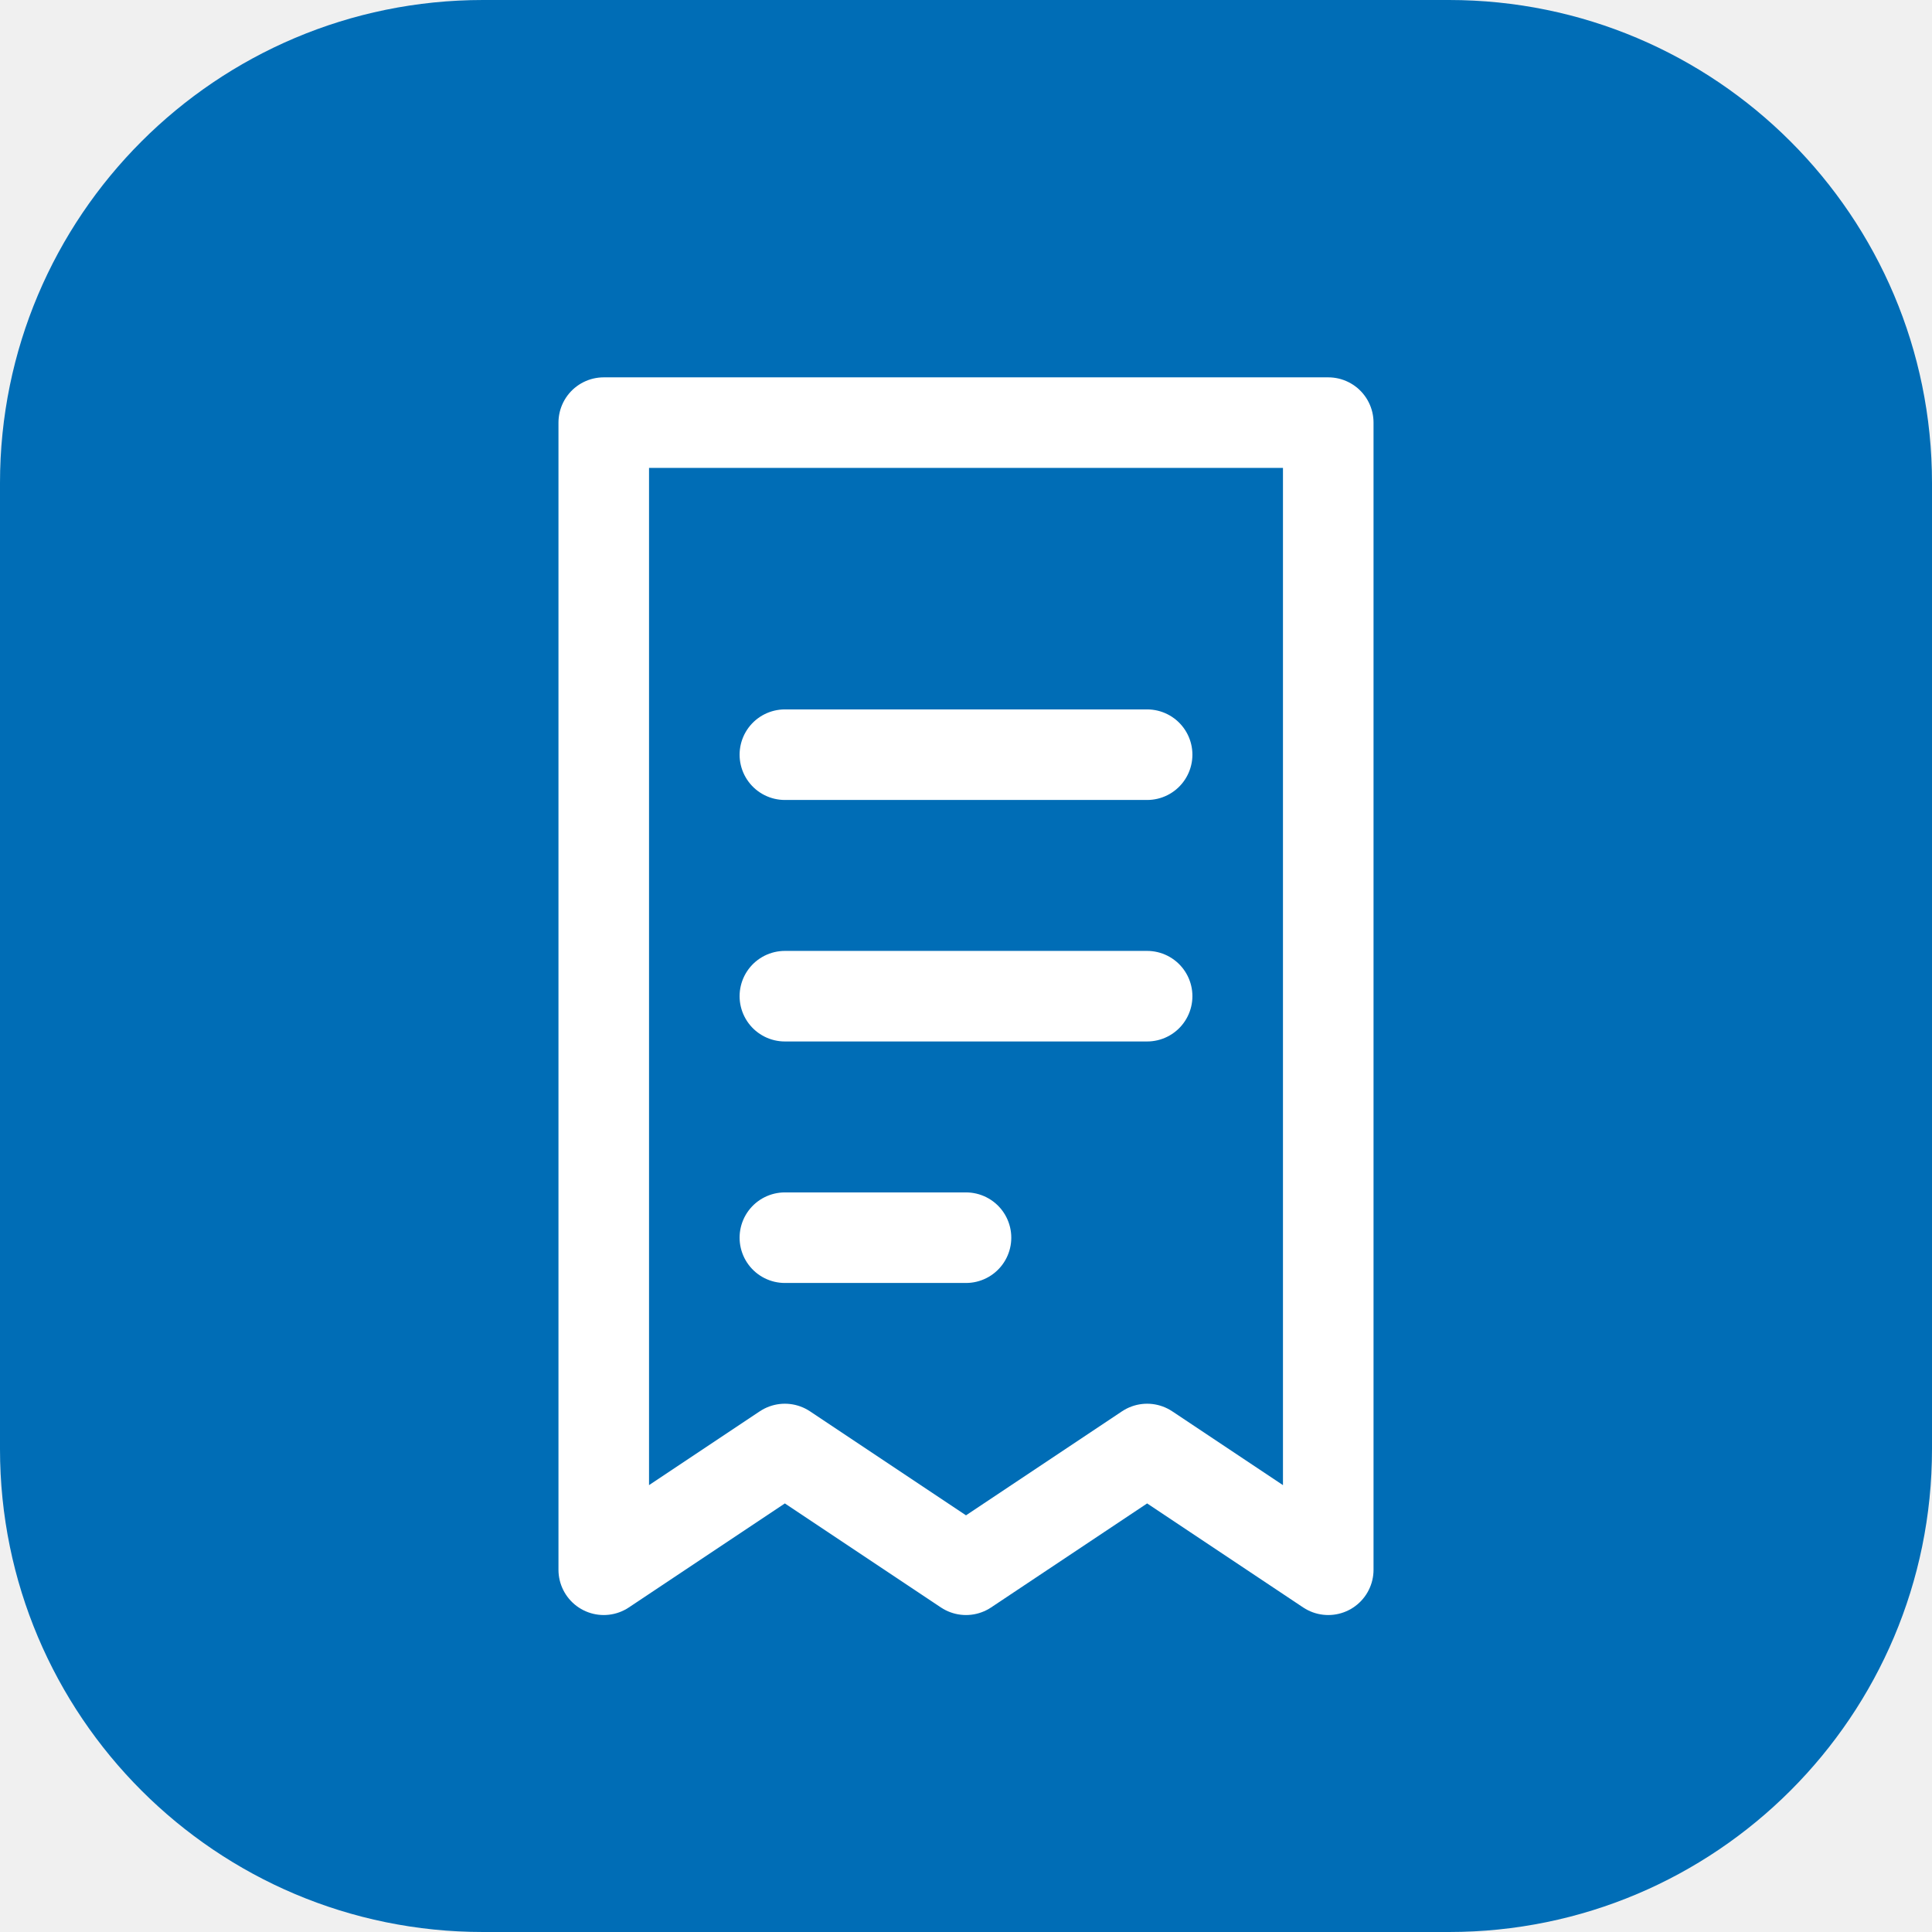
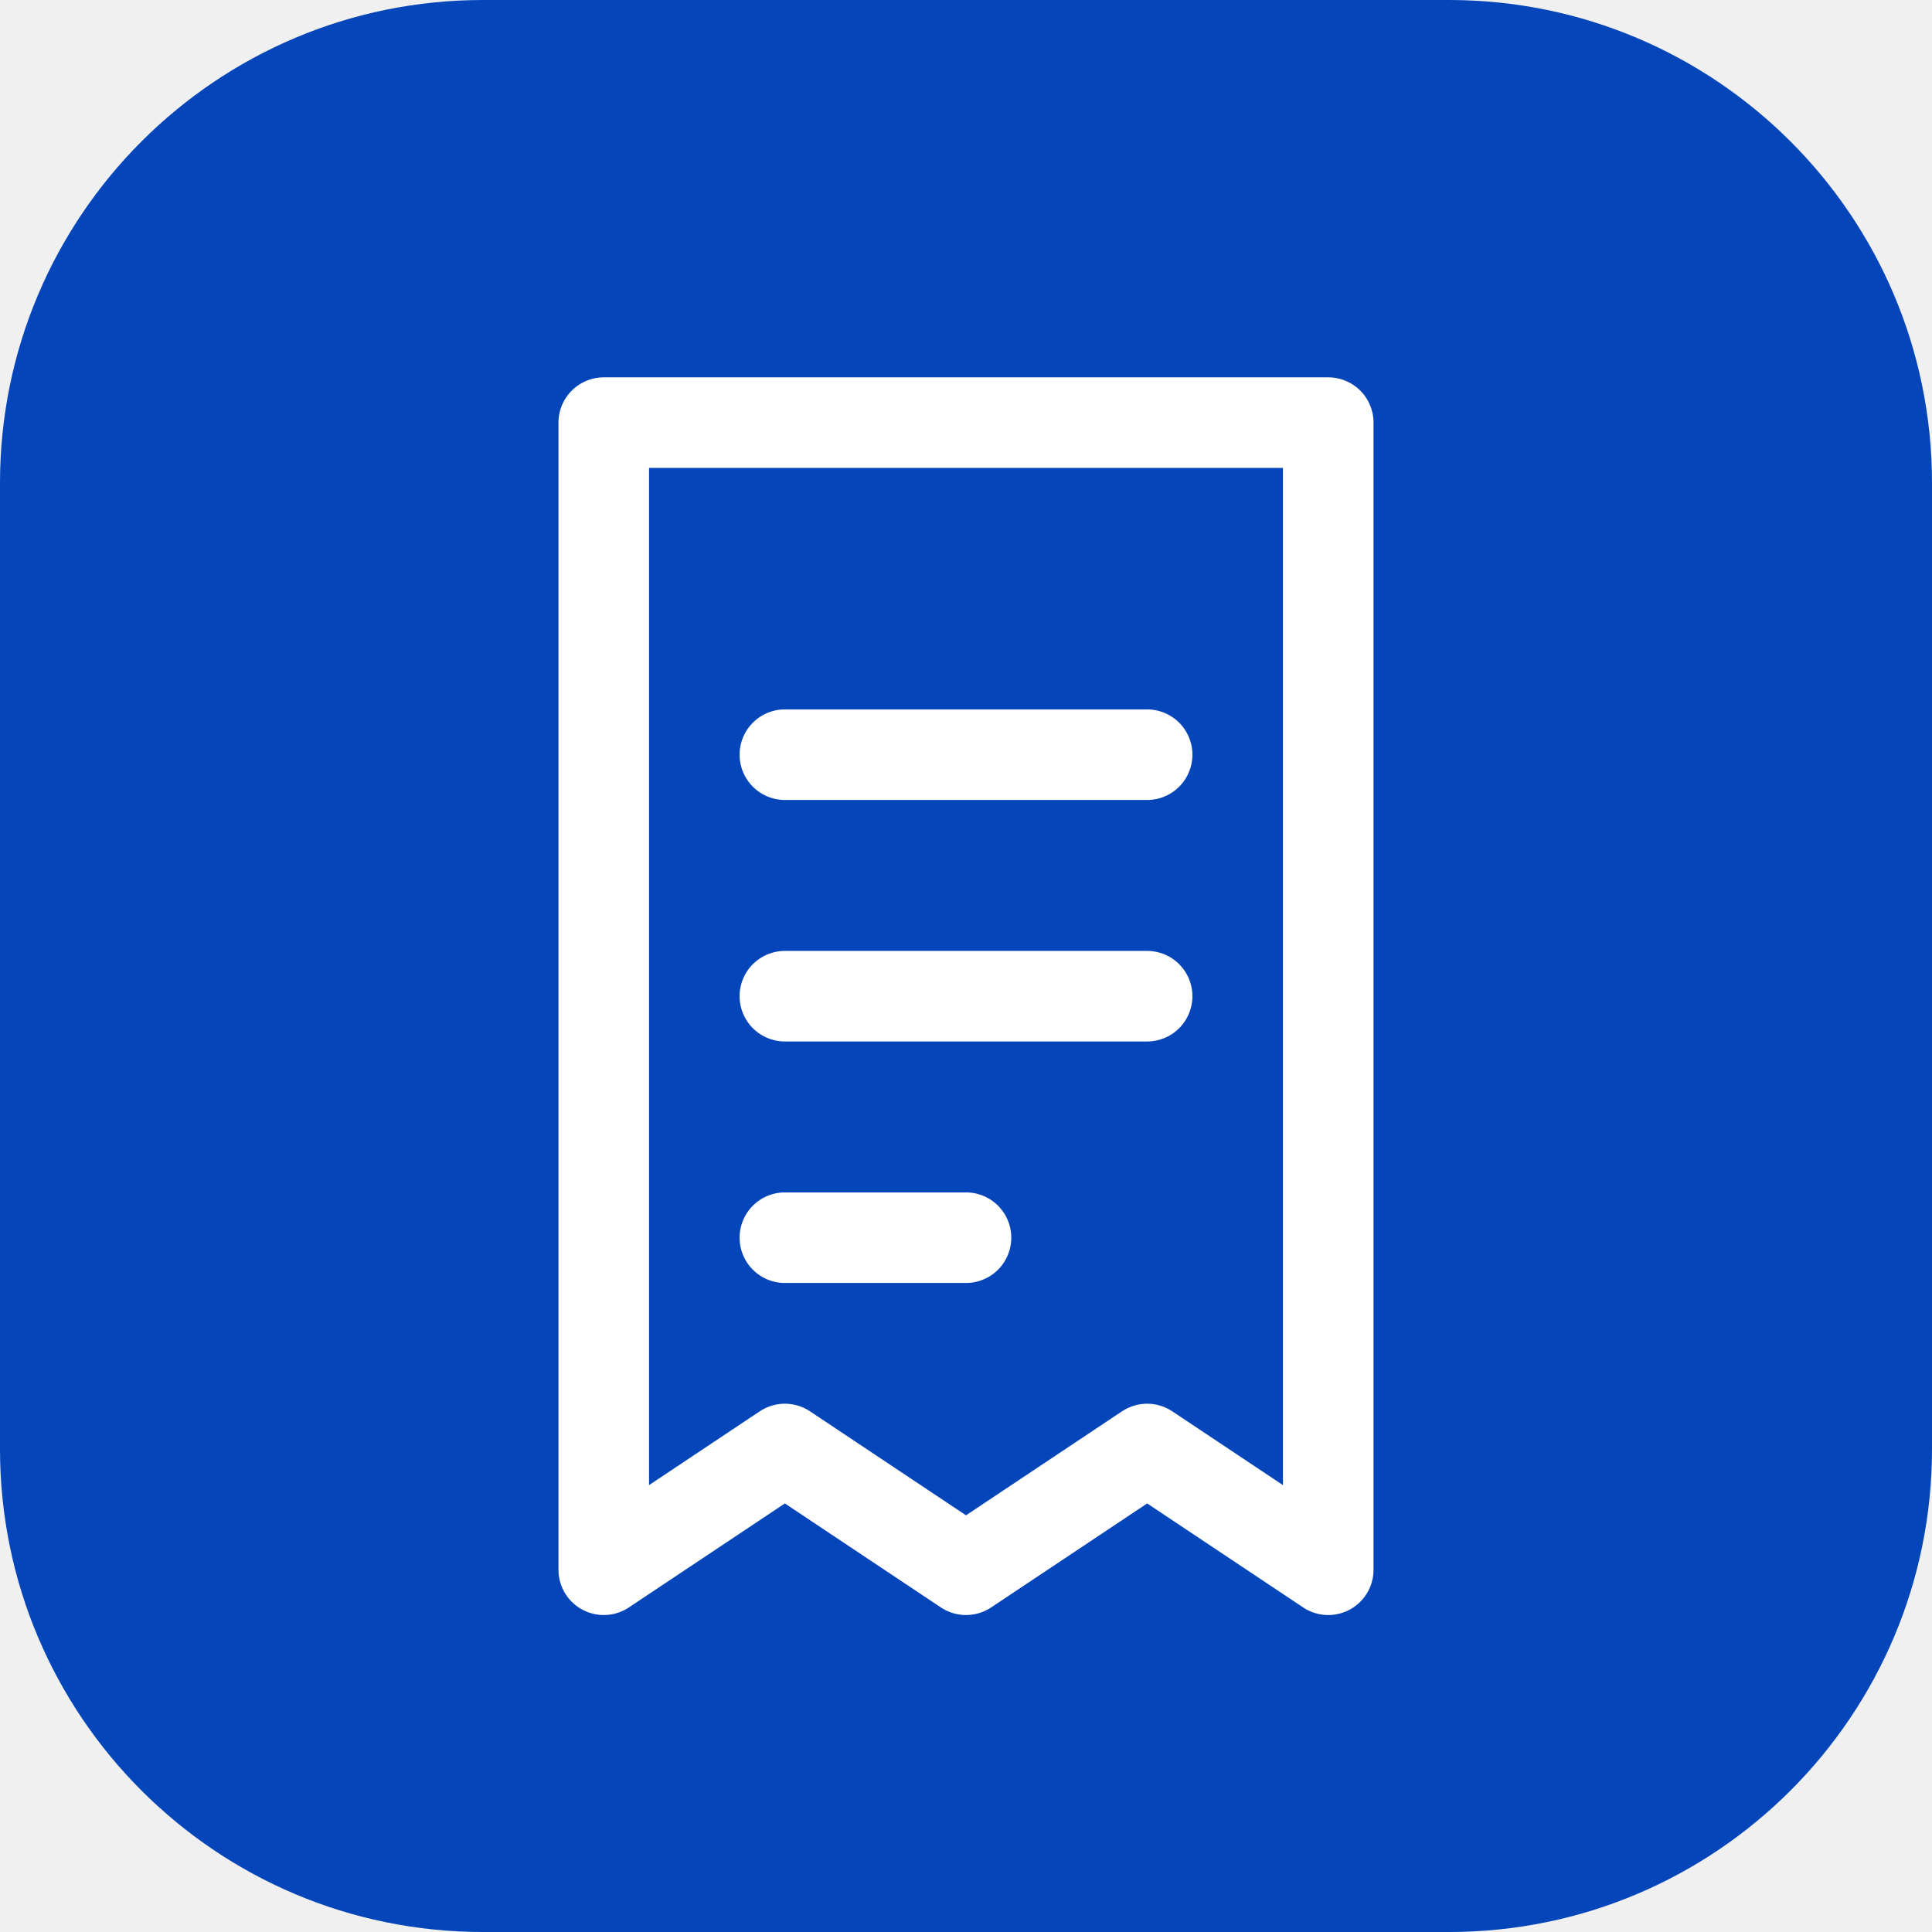
<svg xmlns="http://www.w3.org/2000/svg" viewBox="0 0 64 64">
-   <rect width="64" height="64" rx="16" fill="#006db6" />
+   <rect width="64" height="64" rx="16" fill="#0545ba" />
  <path d="M20 14h24v38l-6-4-6 4-6-4-6 4V14Z" fill="none" stroke="white" stroke-width="3" stroke-linejoin="round" />
  <path d="M26 25h12M26 33h12M26 41h6" stroke="white" stroke-width="3" stroke-linecap="round" />
</svg>
